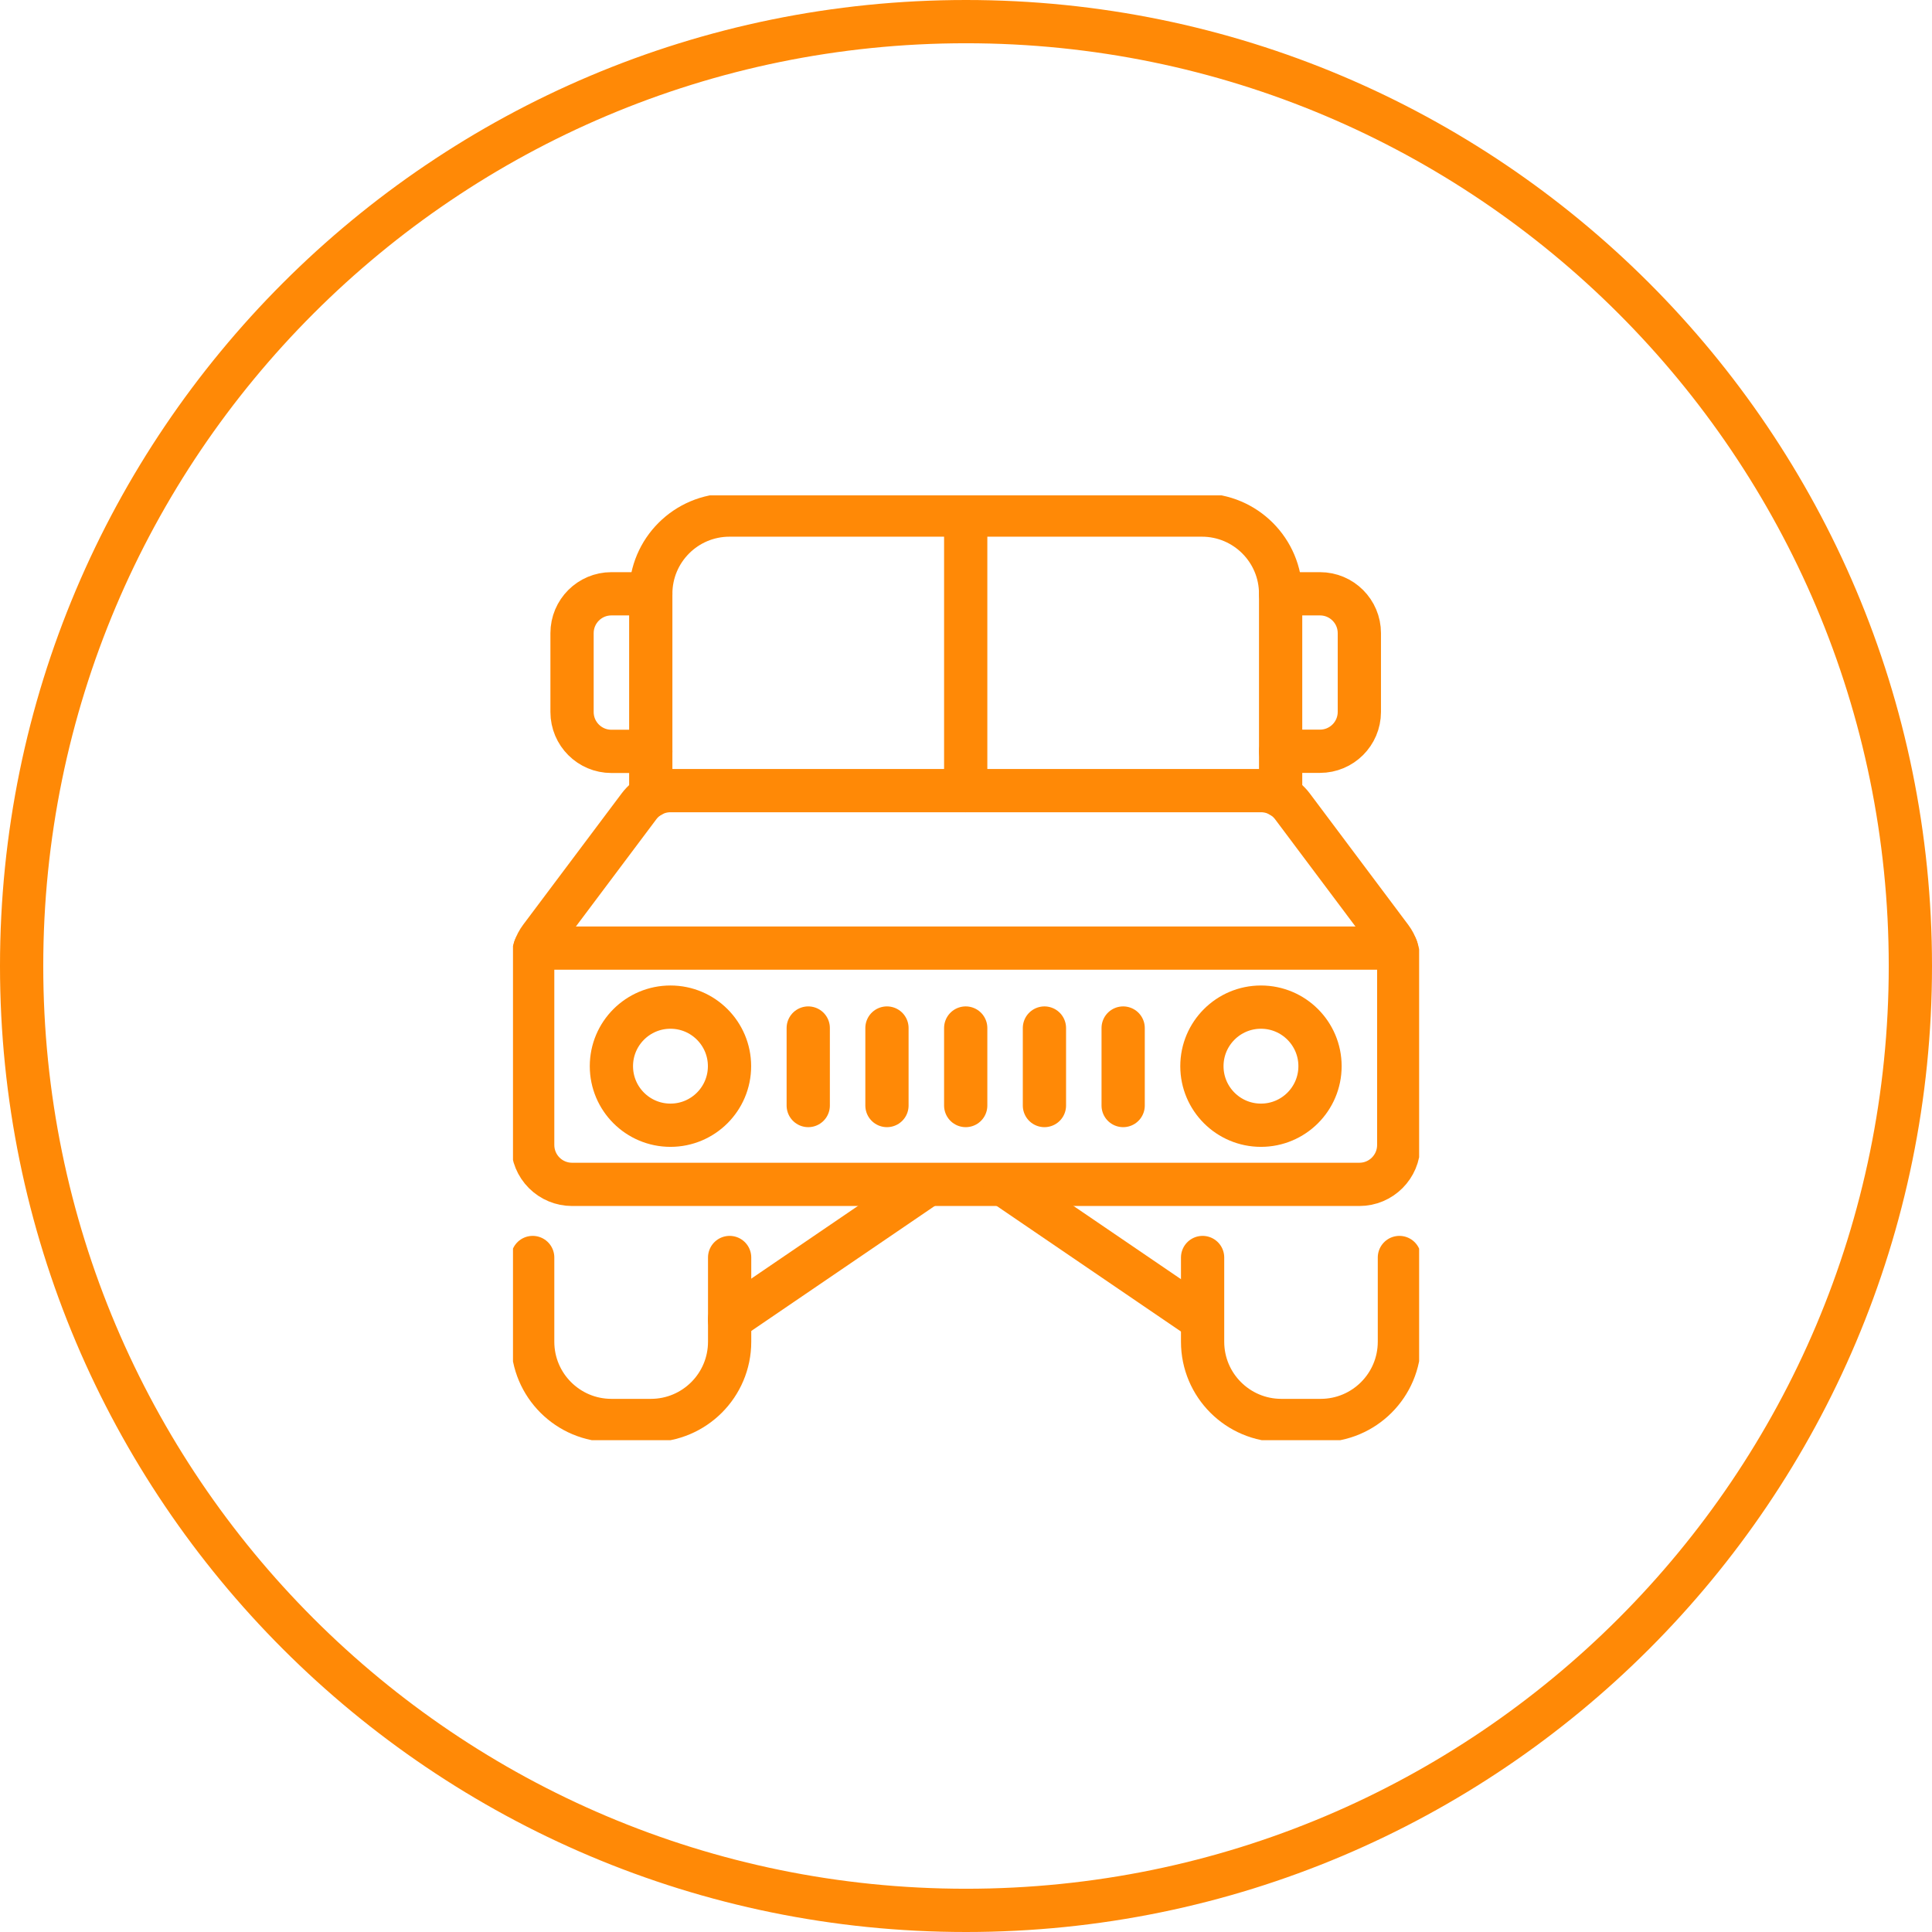
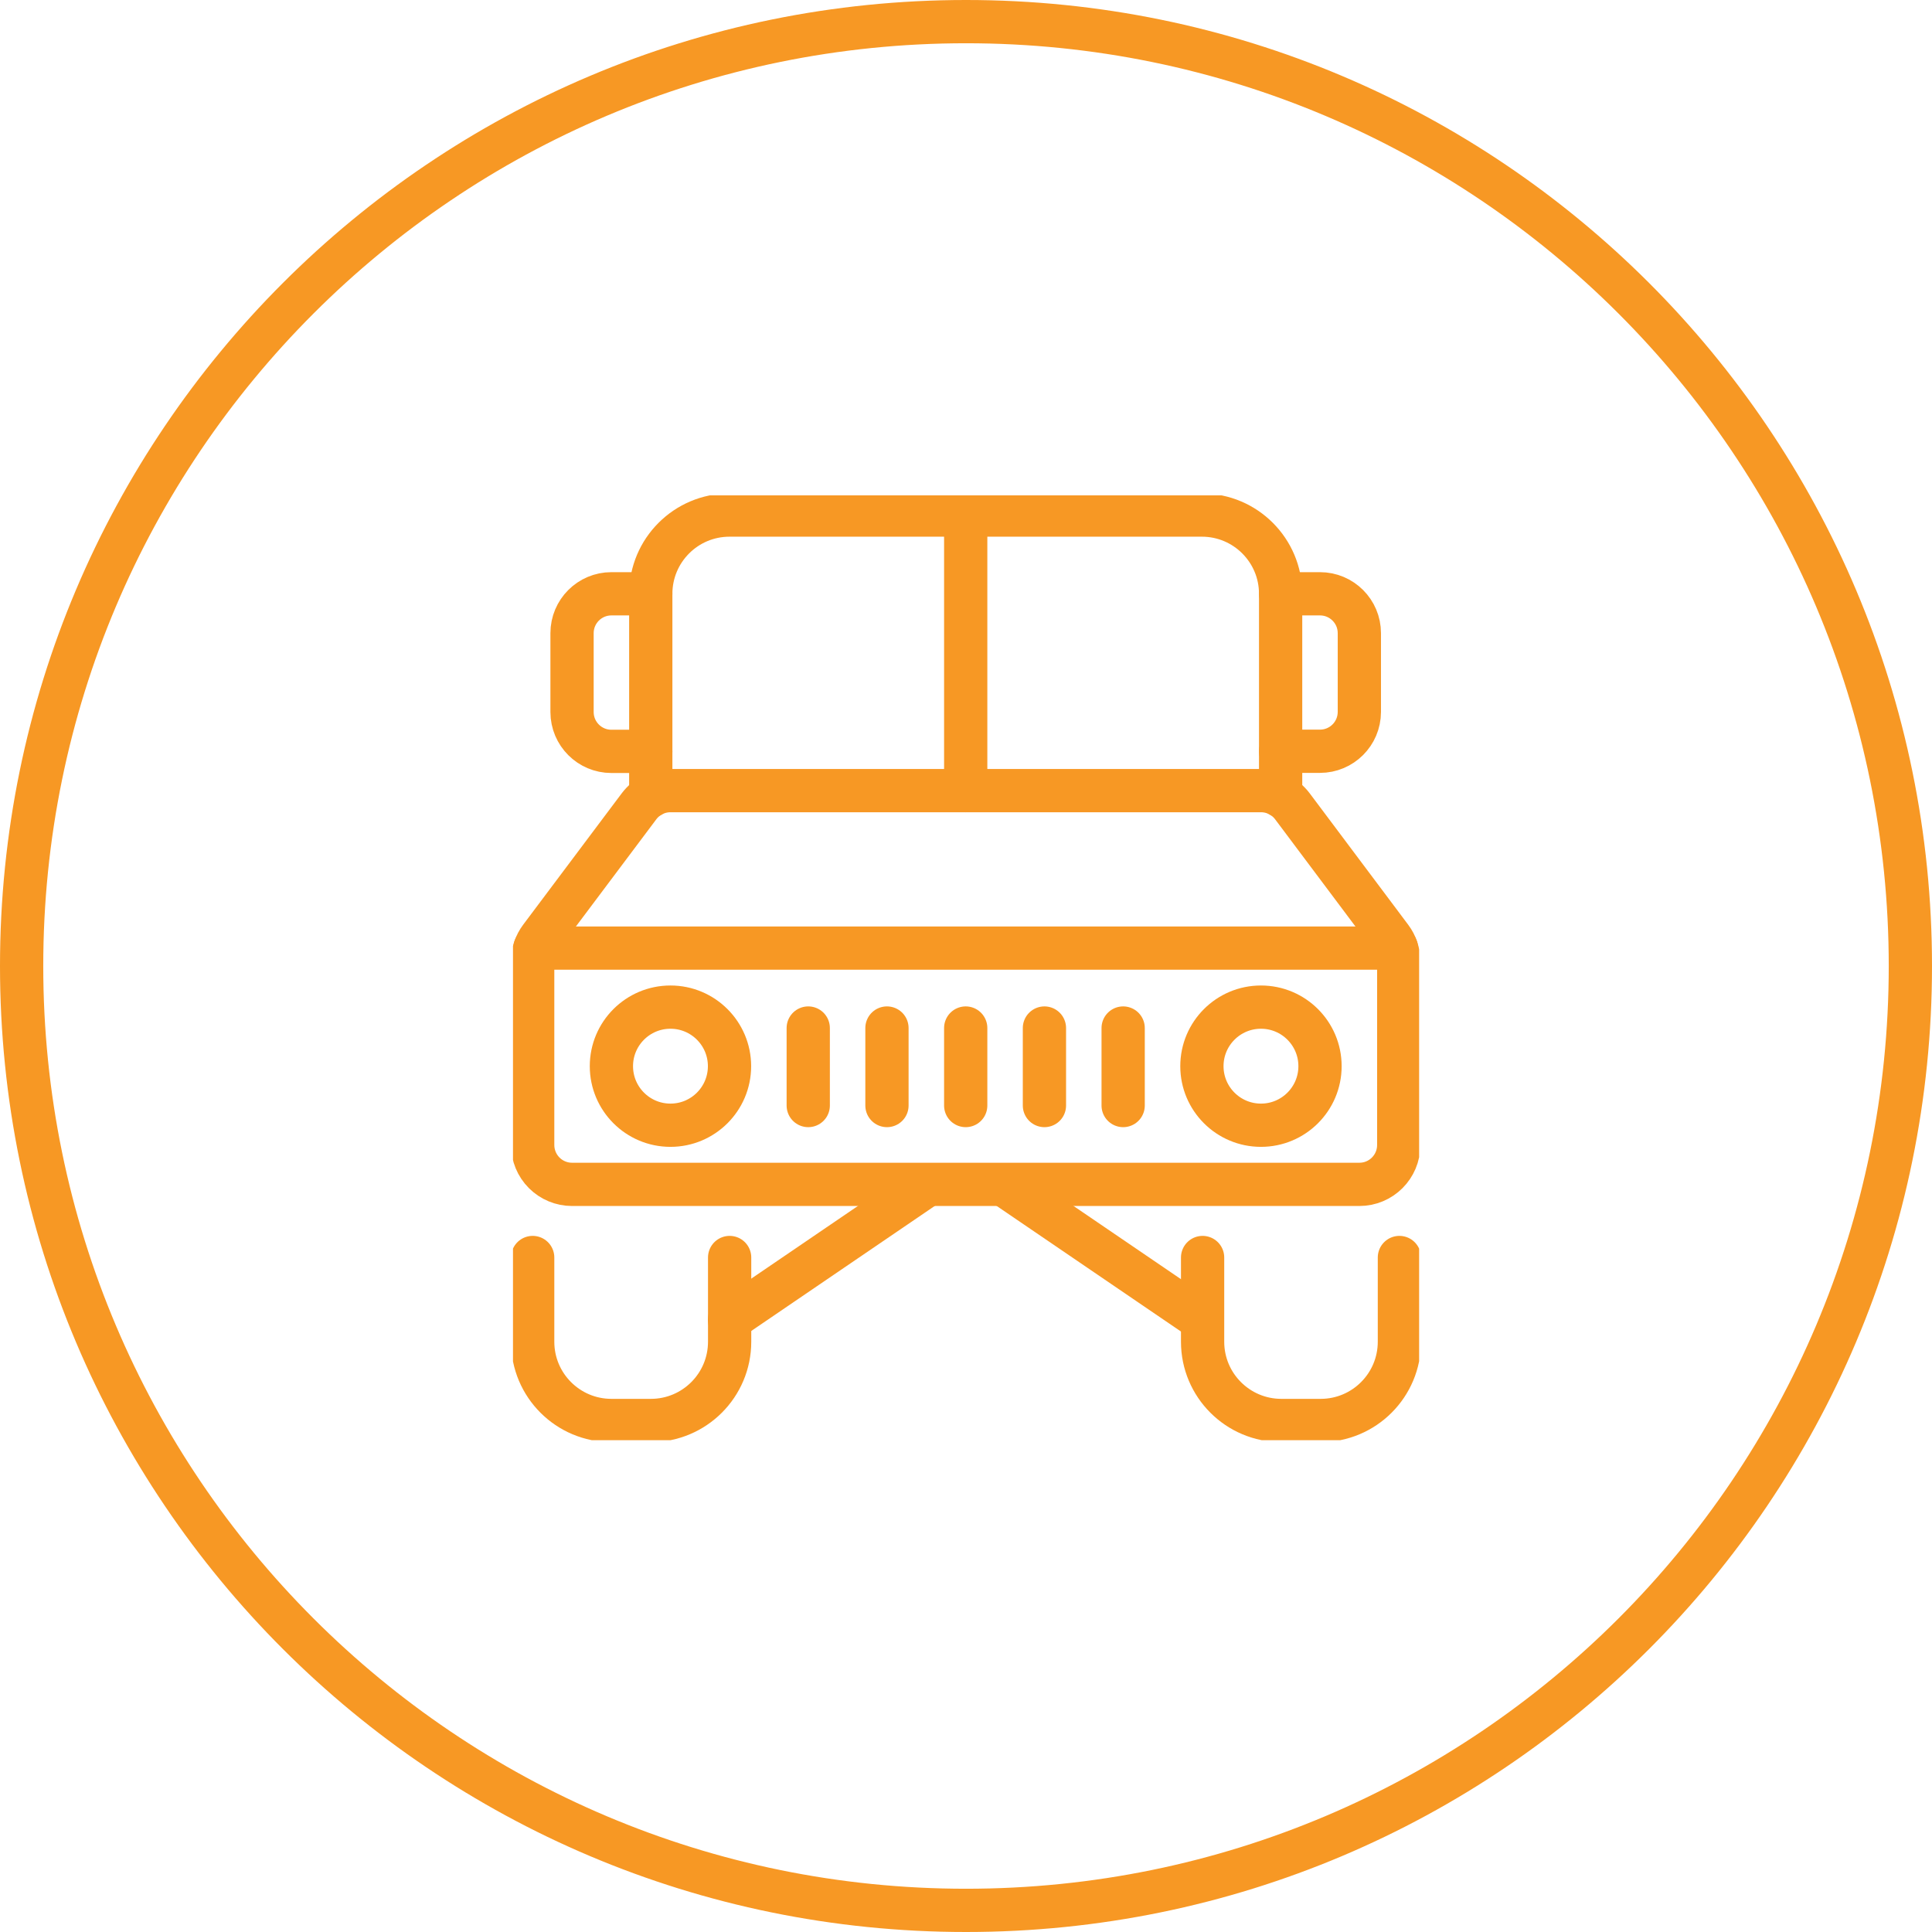
<svg xmlns="http://www.w3.org/2000/svg" width="67" height="67" viewBox="0 0 67 67">
  <defs>
    <clipPath id="clip-path">
-       <rect id="Rectángulo_416" data-name="Rectángulo 416" width="31.424" height="32.765" fill="none" stroke="#ff8906" stroke-width="1.5" />
+       <rect id="Rectángulo_416" data-name="Rectángulo 416" width="31.424" height="32.765" fill="none" stroke="#f79824" stroke-width="1.5" />
    </clipPath>
  </defs>
  <g id="Grupo_628" data-name="Grupo 628" transform="translate(-0.175)">
-     <g id="Elipse_59" data-name="Elipse 59" transform="translate(0.175 0)" fill="none" stroke="#ff8906" stroke-width="1.5">
+     <g id="Elipse_59" data-name="Elipse 59" transform="translate(0.175 0)" fill="none" stroke="#f79824" stroke-width="1.5">
      <circle cx="33.5" cy="33.5" r="33.5" stroke="none" />
      <circle cx="33.5" cy="33.5" r="32.75" fill="none" />
    </g>
    <g id="Grupo_185" data-name="Grupo 185" transform="translate(17.965 17.179)" clip-path="url(#clip-path)">
-       <path id="Trazado_1020" data-name="Trazado 1020" d="M5.73,5H4.365A1.365,1.365,0,0,0,3,6.365V9.1a1.365,1.365,0,0,0,1.365,1.365H5.73" transform="translate(-0.952 -1.587)" fill="none" stroke="#ff8906" stroke-linecap="round" stroke-linejoin="round" stroke-width="1.5" />
-       <path id="Trazado_1021" data-name="Trazado 1021" d="M39,10.461h1.365A1.365,1.365,0,0,0,41.73,9.1V6.365A1.365,1.365,0,0,0,40.365,5H39" transform="translate(-12.379 -1.587)" fill="none" stroke="#ff8906" stroke-linecap="round" stroke-linejoin="round" stroke-width="1.5" />
-       <path id="Trazado_1022" data-name="Trazado 1022" d="M7,10.741V3.73A2.731,2.731,0,0,1,9.73,1H26.113a2.731,2.731,0,0,1,2.73,2.73v7.01" transform="translate(-2.222 -0.317)" fill="none" stroke="#ff8906" stroke-linecap="round" stroke-linejoin="round" stroke-width="1.5" />
-       <path id="Trazado_1023" data-name="Trazado 1023" d="M30.761,20.1a1.363,1.363,0,0,1,.273.819v6.371a1.365,1.365,0,0,1-1.365,1.365H2.365A1.365,1.365,0,0,1,1,27.287V20.915a1.363,1.363,0,0,1,.273-.819l3.413-4.55A1.364,1.364,0,0,1,5.778,15H26.256a1.364,1.364,0,0,1,1.092.546Z" transform="translate(-0.317 -4.761)" fill="none" stroke="#ff8906" stroke-linecap="round" stroke-linejoin="round" stroke-width="1.5" />
-       <path id="Trazado_1024" data-name="Trazado 1024" d="M1,38.72v2.922a2.731,2.731,0,0,0,2.73,2.73H5.1a2.731,2.731,0,0,0,2.73-2.73V38.72" transform="translate(-0.317 -12.29)" fill="none" stroke="#ff8906" stroke-linecap="round" stroke-linejoin="round" stroke-width="1.5" />
-       <line id="Línea_33" data-name="Línea 33" y2="2.688" transform="translate(10.239 18.472)" fill="none" stroke="#ff8906" stroke-linecap="round" stroke-linejoin="round" stroke-width="1.5" />
-       <line id="Línea_34" data-name="Línea 34" y2="2.688" transform="translate(12.969 18.472)" fill="none" stroke="#ff8906" stroke-linecap="round" stroke-linejoin="round" stroke-width="1.5" />
-       <line id="Línea_35" data-name="Línea 35" y2="2.688" transform="translate(15.7 18.472)" fill="none" stroke="#ff8906" stroke-linecap="round" stroke-linejoin="round" stroke-width="1.5" />
-       <line id="Línea_36" data-name="Línea 36" y2="2.688" transform="translate(18.43 18.472)" fill="none" stroke="#ff8906" stroke-linecap="round" stroke-linejoin="round" stroke-width="1.5" />
-       <line id="Línea_37" data-name="Línea 37" y2="2.688" transform="translate(21.16 18.472)" fill="none" stroke="#ff8906" stroke-linecap="round" stroke-linejoin="round" stroke-width="1.5" />
-       <circle id="Elipse_25" data-name="Elipse 25" cx="2.048" cy="2.048" r="2.048" transform="translate(23.891 17.747)" fill="none" stroke="#ff8906" stroke-linecap="round" stroke-linejoin="round" stroke-width="1.5" />
-       <circle id="Elipse_26" data-name="Elipse 26" cx="2.048" cy="2.048" r="2.048" transform="translate(3.413 17.747)" fill="none" stroke="#ff8906" stroke-linecap="round" stroke-linejoin="round" stroke-width="1.5" />
-       <line id="Línea_38" data-name="Línea 38" y2="9.556" transform="translate(15.7 0.683)" fill="none" stroke="#ff8906" stroke-linecap="round" stroke-linejoin="round" stroke-width="1.5" />
-       <line id="Línea_39" data-name="Línea 39" y1="4.651" x2="6.826" transform="translate(7.509 23.933)" fill="none" stroke="#ff8906" stroke-linecap="round" stroke-linejoin="round" stroke-width="1.5" />
-       <line id="Línea_40" data-name="Línea 40" x1="6.826" y1="4.651" transform="translate(17.065 23.933)" fill="none" stroke="#ff8906" stroke-linecap="round" stroke-linejoin="round" stroke-width="1.5" />
-       <path id="Trazado_1025" data-name="Trazado 1025" d="M35.036,38.72v2.922a2.731,2.731,0,0,0,2.73,2.73h1.365a2.731,2.731,0,0,0,2.73-2.73V38.72" transform="translate(-11.121 -12.29)" fill="none" stroke="#ff8906" stroke-linecap="round" stroke-linejoin="round" stroke-width="1.5" />
-       <line id="Línea_41" data-name="Línea 41" x2="29.877" transform="translate(0.76 15.7)" fill="none" stroke="#ff8906" stroke-linecap="round" stroke-linejoin="round" stroke-width="1.5" />
+       <path id="Trazado_1020" data-name="Trazado 1020" d="M5.73,5H4.365A1.365,1.365,0,0,0,3,6.365V9.1a1.365,1.365,0,0,0,1.365,1.365H5.73" transform="translate(-0.952 -1.587)" fill="none" stroke="#f79824" stroke-linecap="round" stroke-linejoin="round" stroke-width="1.5" />
+       <path id="Trazado_1021" data-name="Trazado 1021" d="M39,10.461h1.365A1.365,1.365,0,0,0,41.73,9.1V6.365A1.365,1.365,0,0,0,40.365,5H39" transform="translate(-12.379 -1.587)" fill="none" stroke="#f79824" stroke-linecap="round" stroke-linejoin="round" stroke-width="1.5" />
+       <path id="Trazado_1022" data-name="Trazado 1022" d="M7,10.741V3.73A2.731,2.731,0,0,1,9.73,1H26.113a2.731,2.731,0,0,1,2.73,2.73v7.01" transform="translate(-2.222 -0.317)" fill="none" stroke="#f79824" stroke-linecap="round" stroke-linejoin="round" stroke-width="1.5" />
+       <path id="Trazado_1023" data-name="Trazado 1023" d="M30.761,20.1a1.363,1.363,0,0,1,.273.819v6.371a1.365,1.365,0,0,1-1.365,1.365H2.365A1.365,1.365,0,0,1,1,27.287V20.915a1.363,1.363,0,0,1,.273-.819l3.413-4.55A1.364,1.364,0,0,1,5.778,15H26.256a1.364,1.364,0,0,1,1.092.546Z" transform="translate(-0.317 -4.761)" fill="none" stroke="#f79824" stroke-linecap="round" stroke-linejoin="round" stroke-width="1.5" />
+       <path id="Trazado_1024" data-name="Trazado 1024" d="M1,38.72v2.922a2.731,2.731,0,0,0,2.73,2.73H5.1a2.731,2.731,0,0,0,2.73-2.73V38.72" transform="translate(-0.317 -12.29)" fill="none" stroke="#f79824" stroke-linecap="round" stroke-linejoin="round" stroke-width="1.5" />
+       <line id="Línea_33" data-name="Línea 33" y2="2.688" transform="translate(10.239 18.472)" fill="none" stroke="#f79824" stroke-linecap="round" stroke-linejoin="round" stroke-width="1.5" />
+       <line id="Línea_34" data-name="Línea 34" y2="2.688" transform="translate(12.969 18.472)" fill="none" stroke="#f79824" stroke-linecap="round" stroke-linejoin="round" stroke-width="1.5" />
+       <line id="Línea_35" data-name="Línea 35" y2="2.688" transform="translate(15.7 18.472)" fill="none" stroke="#f79824" stroke-linecap="round" stroke-linejoin="round" stroke-width="1.5" />
+       <line id="Línea_36" data-name="Línea 36" y2="2.688" transform="translate(18.43 18.472)" fill="none" stroke="#f79824" stroke-linecap="round" stroke-linejoin="round" stroke-width="1.5" />
+       <line id="Línea_37" data-name="Línea 37" y2="2.688" transform="translate(21.16 18.472)" fill="none" stroke="#f79824" stroke-linecap="round" stroke-linejoin="round" stroke-width="1.5" />
+       <circle id="Elipse_25" data-name="Elipse 25" cx="2.048" cy="2.048" r="2.048" transform="translate(23.891 17.747)" fill="none" stroke="#f79824" stroke-linecap="round" stroke-linejoin="round" stroke-width="1.5" />
+       <circle id="Elipse_26" data-name="Elipse 26" cx="2.048" cy="2.048" r="2.048" transform="translate(3.413 17.747)" fill="none" stroke="#f79824" stroke-linecap="round" stroke-linejoin="round" stroke-width="1.5" />
+       <line id="Línea_38" data-name="Línea 38" y2="9.556" transform="translate(15.7 0.683)" fill="none" stroke="#f79824" stroke-linecap="round" stroke-linejoin="round" stroke-width="1.5" />
+       <line id="Línea_39" data-name="Línea 39" y1="4.651" x2="6.826" transform="translate(7.509 23.933)" fill="none" stroke="#f79824" stroke-linecap="round" stroke-linejoin="round" stroke-width="1.5" />
+       <line id="Línea_40" data-name="Línea 40" x1="6.826" y1="4.651" transform="translate(17.065 23.933)" fill="none" stroke="#f79824" stroke-linecap="round" stroke-linejoin="round" stroke-width="1.5" />
+       <path id="Trazado_1025" data-name="Trazado 1025" d="M35.036,38.72v2.922a2.731,2.731,0,0,0,2.73,2.73h1.365a2.731,2.731,0,0,0,2.73-2.73V38.72" transform="translate(-11.121 -12.29)" fill="none" stroke="#f79824" stroke-linecap="round" stroke-linejoin="round" stroke-width="1.5" />
+       <line id="Línea_41" data-name="Línea 41" x2="29.877" transform="translate(0.76 15.7)" fill="none" stroke="#f79824" stroke-linecap="round" stroke-linejoin="round" stroke-width="1.5" />
    </g>
  </g>
</svg>
